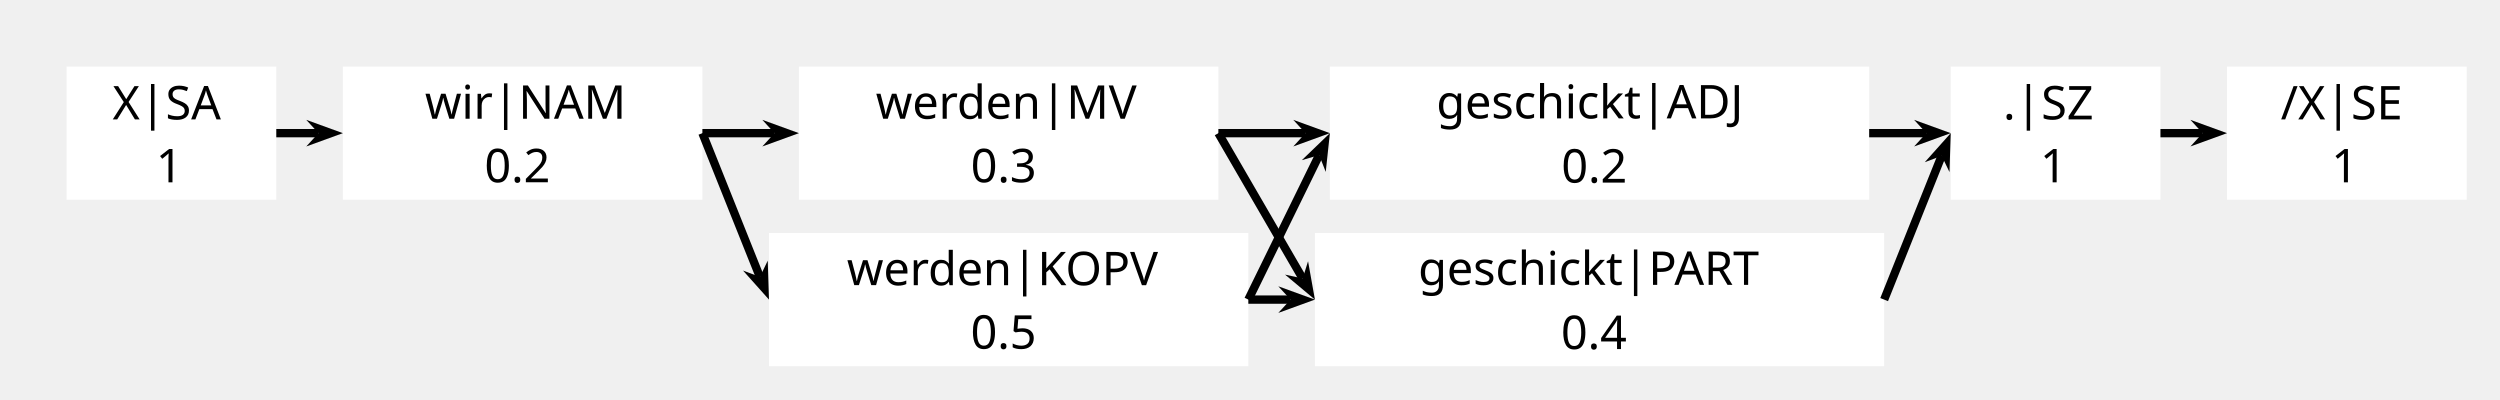
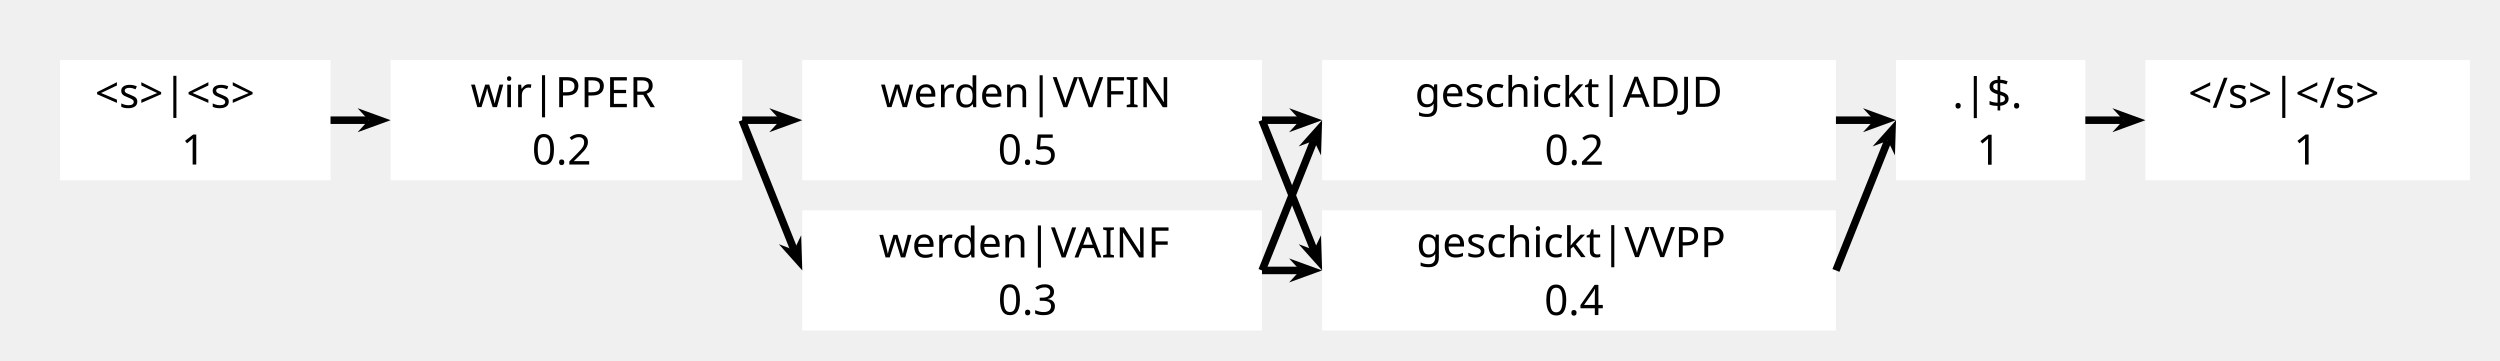
- <svg xmlns="http://www.w3.org/2000/svg" xmlns:xlink="http://www.w3.org/1999/xlink" version="1.2" width="751.0" height="120.0">
+ <svg xmlns="http://www.w3.org/2000/svg" xmlns:xlink="http://www.w3.org/1999/xlink" version="1.2" width="832.0" height="120.0">
  <defs>
    <symbol id="sharp" class="marker-def sharp-arrow-marker" style="overflow:visible;">
      <path d="M 0 0 L -3.667 4.0 L 7.333 0 L -3.667 -4.0 z" />
    </symbol>
  </defs>
  <g data-dali-layout-tag="matrix" transform="translate(20.0 20.0)">
    <g data-dali-layout-tag="align">
-       <rect x="0" y="0" width="63" height="40" id="X|SA" stroke-width="3" fill="white" />
-       <g data-dali-layout-tag="stack" transform="translate(13.81201 15.87207)">
-         <text font-family="Verdana" font-size="14">X|SA</text>
-         <text font-family="Verdana" font-size="14" transform="translate(13.03271 18.89258)">1</text>
+       <rect x="0" y="0" width="90" height="40" id="&amp;lts&gt;|&amp;lts&gt;" stroke-width="3" fill="white" />
+       <g data-dali-layout-tag="stack" transform="translate(11.61328 15.87207)">
+         <text font-family="Verdana" font-size="14">&lt;s&gt;|&lt;s&gt;</text>
+         <text font-family="Verdana" font-size="14" transform="translate(28.73145 18.89258)">1</text>
      </g>
    </g>
-     <g data-dali-layout-tag="align" transform="translate(83.0 0.0)">
-       <rect x="0" y="0" width="108" height="40" id="wir|NAM" stroke-width="3" fill="white" />
-       <g data-dali-layout-tag="stack" transform="translate(24.65332 15.67611)">
-         <text font-family="Verdana" font-size="14">wir|NAM</text>
-         <text font-family="Verdana" font-size="14" transform="translate(17.88395 19.07031)">0.2</text>
+     <g data-dali-layout-tag="align" transform="translate(110.0 0.0)">
+       <rect x="0" y="0" width="117" height="40" id="wir|PPER" stroke-width="3" fill="white" />
+       <g data-dali-layout-tag="stack" transform="translate(26.62744 15.67611)">
+         <text font-family="Verdana" font-size="14">wir|PPER</text>
+         <text font-family="Verdana" font-size="14" transform="translate(20.40983 19.07031)">0.2</text>
      </g>
    </g>
-     <g data-dali-layout-tag="align" transform="translate(220.0 0.0)">
-       <rect x="0" y="0" width="126" height="40" id="werden|MV" stroke-width="3" fill="white" />
-       <g data-dali-layout-tag="stack" transform="translate(23.08496 15.67611)">
-         <text font-family="Verdana" font-size="14">werden|MV</text>
-         <text font-family="Verdana" font-size="14" transform="translate(28.52523 19.07031)">0.3</text>
+     <g data-dali-layout-tag="align" transform="translate(247.0 0.0)">
+       <rect x="0" y="0" width="153" height="40" id="werden|VVFIN" stroke-width="3" fill="white" />
+       <g data-dali-layout-tag="stack" transform="translate(26.07471 15.67838)">
+         <text font-family="Verdana" font-size="14">werden|VVFIN</text>
+         <text font-family="Verdana" font-size="14" transform="translate(39.00358 19.06575)">0.5</text>
      </g>
    </g>
-     <g data-dali-layout-tag="align" transform="translate(379.5 0.0)">
-       <rect x="0" y="0" width="162" height="40" id="geschickt|ADJ" stroke-width="3" fill="white" />
-       <g data-dali-layout-tag="stack" transform="translate(32.0 15.56901)">
-         <text font-family="Verdana" font-size="14">geschickt|ADJ</text>
-         <text font-family="Verdana" font-size="14" transform="translate(37.53727 19.2845)">0.2</text>
+     <g data-dali-layout-tag="align" transform="translate(420.0 0.0)">
+       <rect x="0" y="0" width="171" height="40" id="geschickt|ADJD" stroke-width="3" fill="white" />
+       <g data-dali-layout-tag="stack" transform="translate(30.88428 15.56901)">
+         <text font-family="Verdana" font-size="14">geschickt|ADJD</text>
+         <text font-family="Verdana" font-size="14" transform="translate(43.153 19.2845)">0.2</text>
      </g>
    </g>
-     <g data-dali-layout-tag="align" transform="translate(566.0 0.0)">
-       <rect x="0" y="0" width="63" height="40" id="&amp;dot|SZ" stroke-width="3" fill="white" />
-       <g data-dali-layout-tag="stack" transform="translate(15.72152 15.87207)">
-         <text font-family="Verdana" font-size="14">.|SZ</text>
-         <text font-family="Verdana" font-size="14" transform="translate(11.12321 18.89258)">1</text>
+     <g data-dali-layout-tag="align" transform="translate(611.0 0.0)">
+       <rect x="0" y="0" width="63" height="40" id="&amp;dot|$&amp;dot" stroke-width="3" fill="white" />
+       <g data-dali-layout-tag="stack" transform="translate(18.77718 15.94043)">
+         <text font-family="Verdana" font-size="14">.|$.</text>
+         <text font-family="Verdana" font-size="14" transform="translate(8.067545 18.89258)">1</text>
      </g>
    </g>
-     <g data-dali-layout-tag="align" transform="translate(649.0 0.0)">
-       <rect x="0" y="0" width="72" height="40" id="&amp;slashX|SE" stroke-width="3" fill="white" />
-       <g data-dali-layout-tag="stack" transform="translate(16.12679 15.87207)">
-         <text font-family="Verdana" font-size="14">/X|SE</text>
-         <text font-family="Verdana" font-size="14" transform="translate(15.21794 18.89258)">1</text>
+     <g data-dali-layout-tag="align" transform="translate(694.0 0.0)">
+       <rect x="0" y="0" width="108" height="40" id="ltSs&gt;|ltSs&gt;" stroke-width="3" fill="white" />
+       <g data-dali-layout-tag="stack" transform="translate(14.25586 15.87207)">
+         <text font-family="Verdana" font-size="14">&lt;/s&gt;|&lt;/s&gt;</text>
+         <text font-family="Verdana" font-size="14" transform="translate(35.08887 18.89258)">1</text>
      </g>
    </g>
-     <g data-dali-layout-tag="align" transform="translate(211.0 50.0)">
-       <rect x="0" y="0" width="144" height="40" id="werden|KOPV" stroke-width="3" fill="white" />
-       <g data-dali-layout-tag="stack" transform="translate(23.40332 15.67838)">
-         <text font-family="Verdana" font-size="14">werden|KOPV</text>
-         <text font-family="Verdana" font-size="14" transform="translate(37.17497 19.06575)">0.5</text>
+     <g data-dali-layout-tag="align" transform="translate(247.0 50.0)">
+       <rect x="0" y="0" width="153" height="40" id="werden|VAINF" stroke-width="3" fill="white" />
+       <g data-dali-layout-tag="stack" transform="translate(25.49251 15.67611)">
+         <text font-family="Verdana" font-size="14">werden|VAINF</text>
+         <text font-family="Verdana" font-size="14" transform="translate(39.61768 19.07031)">0.3</text>
      </g>
    </g>
-     <g data-dali-layout-tag="align" transform="translate(375.0 50.0)">
-       <rect x="0" y="0" width="171" height="40" id="geschickt|PART" stroke-width="3" fill="white" />
-       <g data-dali-layout-tag="stack" transform="translate(31.0415 15.57129)">
-         <text font-family="Verdana" font-size="14">geschickt|PART</text>
-         <text font-family="Verdana" font-size="14" transform="translate(42.87956 19.27995)">0.4</text>
+     <g data-dali-layout-tag="align" transform="translate(420.0 50.0)">
+       <rect x="0" y="0" width="171" height="40" id="geschickt|VVPP" stroke-width="3" fill="white" />
+       <g data-dali-layout-tag="stack" transform="translate(31.42432 15.57129)">
+         <text font-family="Verdana" font-size="14">geschickt|VVPP</text>
+         <text font-family="Verdana" font-size="14" transform="translate(42.49675 19.27995)">0.4</text>
      </g>
    </g>
  </g>
  <g data-dali-layout-tag="connect">
    <g>
-       <polyline points="83.0,40.0 95.667,40.0" class="connector" stroke="black" stroke-width="2.5" />
-       <use xlink:href="#sharp" class="marker marker-end" transform="translate(95.66667 40.0) rotate(0.0)" />
+       <polyline points="110.0,40.0 122.667,40.0" class="connector" stroke="black" stroke-width="2.5" />
+       <use xlink:href="#sharp" class="marker marker-end" transform="translate(122.6667 40.0) rotate(0.0)" />
    </g>
  </g>
  <g data-dali-layout-tag="connect">
    <g>
-       <polyline points="211.0,40.0 232.667,40.0" class="connector" stroke="black" stroke-width="2.5" />
-       <use xlink:href="#sharp" class="marker marker-end" transform="translate(232.6667 40.0) rotate(0.0)" />
+       <polyline points="247.0,40.0 259.667,40.0" class="connector" stroke="black" stroke-width="2.5" />
+       <use xlink:href="#sharp" class="marker marker-end" transform="translate(259.6667 40.0) rotate(0.0)" />
    </g>
  </g>
  <g data-dali-layout-tag="connect">
    <g>
-       <polyline points="211.0,40.0 228.276,83.191" class="connector" stroke="black" stroke-width="2.5" />
-       <use xlink:href="#sharp" class="marker marker-end" transform="translate(228.2765 83.19117) rotate(68.19859)" />
+       <polyline points="247.0,40.0 264.276,83.191" class="connector" stroke="black" stroke-width="2.5" />
+       <use xlink:href="#sharp" class="marker marker-end" transform="translate(264.2765 83.19117) rotate(68.19859)" />
    </g>
  </g>
  <g data-dali-layout-tag="connect">
    <g>
-       <polyline points="375.0,90.0 396.273,46.585" class="connector" stroke="black" stroke-width="2.5" />
-       <use xlink:href="#sharp" class="marker marker-end" transform="translate(396.2732 46.58526) rotate(-63.89515)" />
+       <polyline points="420.0,90.0 437.276,46.809" class="connector" stroke="black" stroke-width="2.5" />
+       <use xlink:href="#sharp" class="marker marker-end" transform="translate(437.2765 46.80883) rotate(-68.19859)" />
    </g>
  </g>
  <g data-dali-layout-tag="connect">
    <g>
-       <polyline points="375.0,90.0 387.667,90.0" class="connector" stroke="black" stroke-width="2.5" />
-       <use xlink:href="#sharp" class="marker marker-end" transform="translate(387.6667 90.0) rotate(0.0)" />
+       <polyline points="420.0,90.0 432.667,90.0" class="connector" stroke="black" stroke-width="2.5" />
+       <use xlink:href="#sharp" class="marker marker-end" transform="translate(432.6667 90.0) rotate(0.0)" />
    </g>
  </g>
  <g data-dali-layout-tag="connect">
    <g>
-       <polyline points="366.0,40.0 392.167,40.0" class="connector" stroke="black" stroke-width="2.5" />
-       <use xlink:href="#sharp" class="marker marker-end" transform="translate(392.1667 40.0) rotate(0.0)" />
+       <polyline points="420.0,40.0 432.667,40.0" class="connector" stroke="black" stroke-width="2.5" />
+       <use xlink:href="#sharp" class="marker marker-end" transform="translate(432.6667 40.0) rotate(0.0)" />
    </g>
  </g>
  <g data-dali-layout-tag="connect">
    <g>
-       <polyline points="366.0,40.0 391.321,83.656" class="connector" stroke="black" stroke-width="2.5" />
-       <use xlink:href="#sharp" class="marker marker-end" transform="translate(391.3207 83.65644) rotate(59.88627)" />
+       <polyline points="420.0,40.0 437.276,83.191" class="connector" stroke="black" stroke-width="2.5" />
+       <use xlink:href="#sharp" class="marker marker-end" transform="translate(437.2765 83.19117) rotate(68.19859)" />
    </g>
  </g>
  <g data-dali-layout-tag="connect">
    <g>
-       <polyline points="566.0,90.0 583.276,46.809" class="connector" stroke="black" stroke-width="2.5" />
-       <use xlink:href="#sharp" class="marker marker-end" transform="translate(583.2765 46.80883) rotate(-68.19859)" />
+       <polyline points="611.0,90.0 628.276,46.809" class="connector" stroke="black" stroke-width="2.5" />
+       <use xlink:href="#sharp" class="marker marker-end" transform="translate(628.2765 46.80883) rotate(-68.19859)" />
    </g>
  </g>
  <g data-dali-layout-tag="connect">
    <g>
-       <polyline points="561.5,40.0 578.667,40.0" class="connector" stroke="black" stroke-width="2.5" />
-       <use xlink:href="#sharp" class="marker marker-end" transform="translate(578.6667 40.0) rotate(0.0)" />
+       <polyline points="611.0,40.0 623.667,40.0" class="connector" stroke="black" stroke-width="2.5" />
+       <use xlink:href="#sharp" class="marker marker-end" transform="translate(623.6667 40.0) rotate(0.0)" />
    </g>
  </g>
  <g data-dali-layout-tag="connect">
    <g>
-       <polyline points="649.0,40.0 661.667,40.0" class="connector" stroke="black" stroke-width="2.5" />
-       <use xlink:href="#sharp" class="marker marker-end" transform="translate(661.6667 40.0) rotate(0.0)" />
+       <polyline points="694.0,40.0 706.667,40.0" class="connector" stroke="black" stroke-width="2.5" />
+       <use xlink:href="#sharp" class="marker marker-end" transform="translate(706.6667 40.0) rotate(0.0)" />
    </g>
  </g>
</svg>
